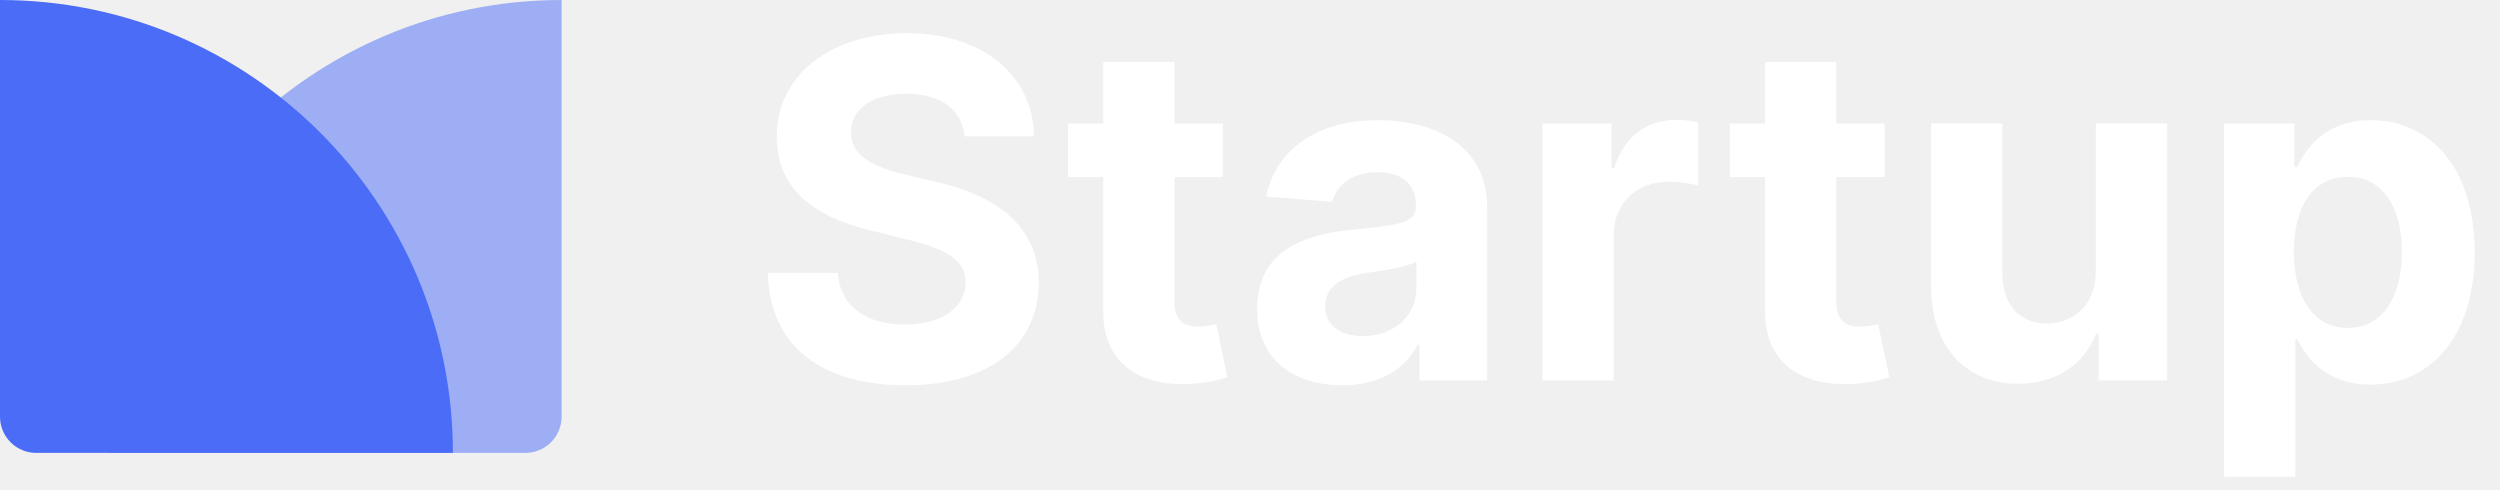
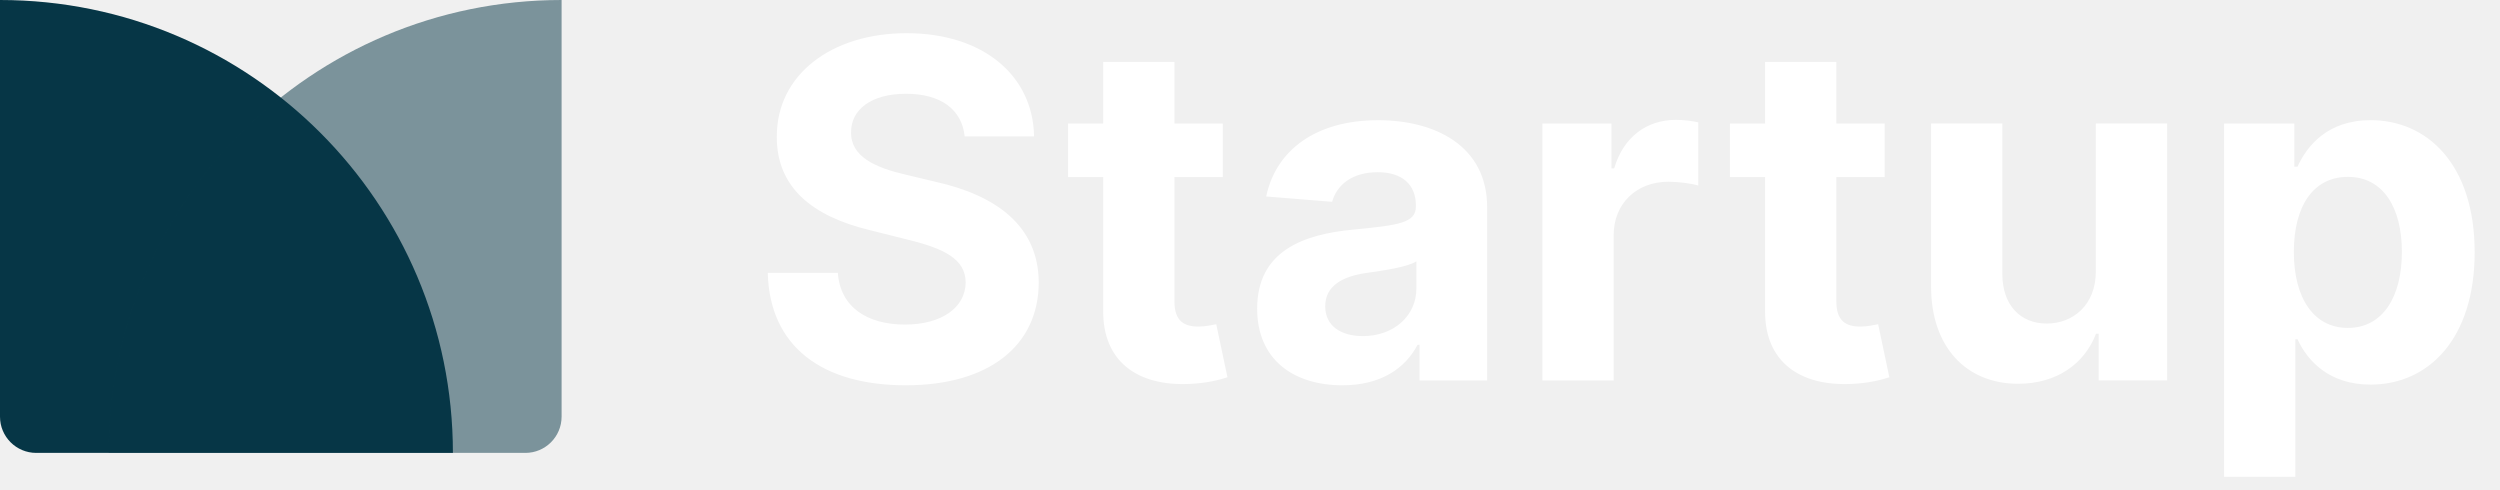
<svg xmlns="http://www.w3.org/2000/svg" fill="none" height="27" viewBox="0 0 138 27" width="138">
  <path d="m53.248 7.529h3.832c-.055-3.37-2.825-5.697-7.035-5.697-4.146 0-7.183 2.29-7.165 5.724-.009 2.788 1.957 4.386 5.152 5.152l2.059.517c2.059.498 3.204 1.089 3.213 2.364-.009 1.385-1.32 2.327-3.352 2.327-2.077 0-3.573-.96-3.702-2.853h-3.869c.102 4.09 3.028 6.205 7.617 6.205 4.616 0 7.331-2.207 7.34-5.669-.009-3.148-2.382-4.82-5.669-5.558l-1.699-.406c-1.643-.379-3.019-.988-2.991-2.345 0-1.219 1.08-2.114 3.038-2.114 1.911 0 3.084.868 3.232 2.354zm14.249-.711h-2.668v-3.398h-3.933v3.398h-1.939v2.955h1.939v7.386c-.018 2.779 1.874 4.155 4.727 4.035 1.016-.037 1.736-.24 2.133-.369l-.619-2.927c-.194.037-.609.129-.979.129-.785 0-1.329-.295-1.329-1.385v-6.869h2.668zm6.606 14.45c2.096 0 3.453-.914 4.146-2.234h.111v1.967h3.73v-9.565c0-3.379-2.862-4.801-6.02-4.801-3.398 0-5.632 1.625-6.177 4.21l3.638.295c.268-.942 1.108-1.634 2.521-1.634 1.339 0 2.105.674 2.105 1.837v.055c0 .914-.97 1.034-3.435 1.274-2.807.259-5.327 1.2-5.327 4.367 0 2.807 2.003 4.229 4.709 4.229zm1.126-2.715c-1.21 0-2.077-.563-2.077-1.643 0-1.108.914-1.653 2.299-1.847.859-.12 2.262-.323 2.733-.637v1.505c0 1.486-1.228 2.622-2.955 2.622zm9.912 2.447h3.933v-8.023c0-1.745 1.274-2.945 3.01-2.945.545 0 1.293.092 1.662.212v-3.49c-.351-.083-.84-.138-1.237-.138-1.588 0-2.89.923-3.407 2.678h-.148v-2.474h-3.813zm18.893-14.182h-2.668v-3.398h-3.934v3.398h-1.939v2.955h1.939v7.386c-.018 2.779 1.874 4.155 4.728 4.035 1.015-.037 1.735-.24 2.132-.369l-.618-2.927c-.194.037-.61.129-.979.129-.785 0-1.329-.295-1.329-1.385v-6.869h2.668zm11.656 8.143c.01 1.902-1.292 2.899-2.705 2.899-1.486 0-2.447-1.043-2.456-2.715v-8.328h-3.933v9.03c.009 3.315 1.948 5.337 4.801 5.337 2.133 0 3.666-1.099 4.303-2.761h.147v2.576h3.777v-14.182h-3.934zm7.08 11.357h3.933v-7.59h.12c.545 1.182 1.736 2.502 4.026 2.502 3.231 0 5.752-2.558 5.752-7.303 0-4.875-2.632-7.294-5.743-7.294-2.373 0-3.509 1.413-4.035 2.567h-.175v-2.382h-3.878zm3.85-12.409c0-2.53 1.071-4.146 2.982-4.146 1.948 0 2.982 1.69 2.982 4.146 0 2.474-1.052 4.192-2.982 4.192-1.893 0-2.982-1.662-2.982-4.192z" fill="#fff" />
-   <g fill="#4a6cf7">
+   <g fill="#063646">
    <path d="m0 0c13.807 0 25 11.193 25 25h-23c-1.105 0-2-.895-2-2z" />
    <path d="m6 25c0-13.807 11.193-25 25-25v23c0 1.105-.895 2-2 2z" opacity=".5" />
  </g>
</svg>
